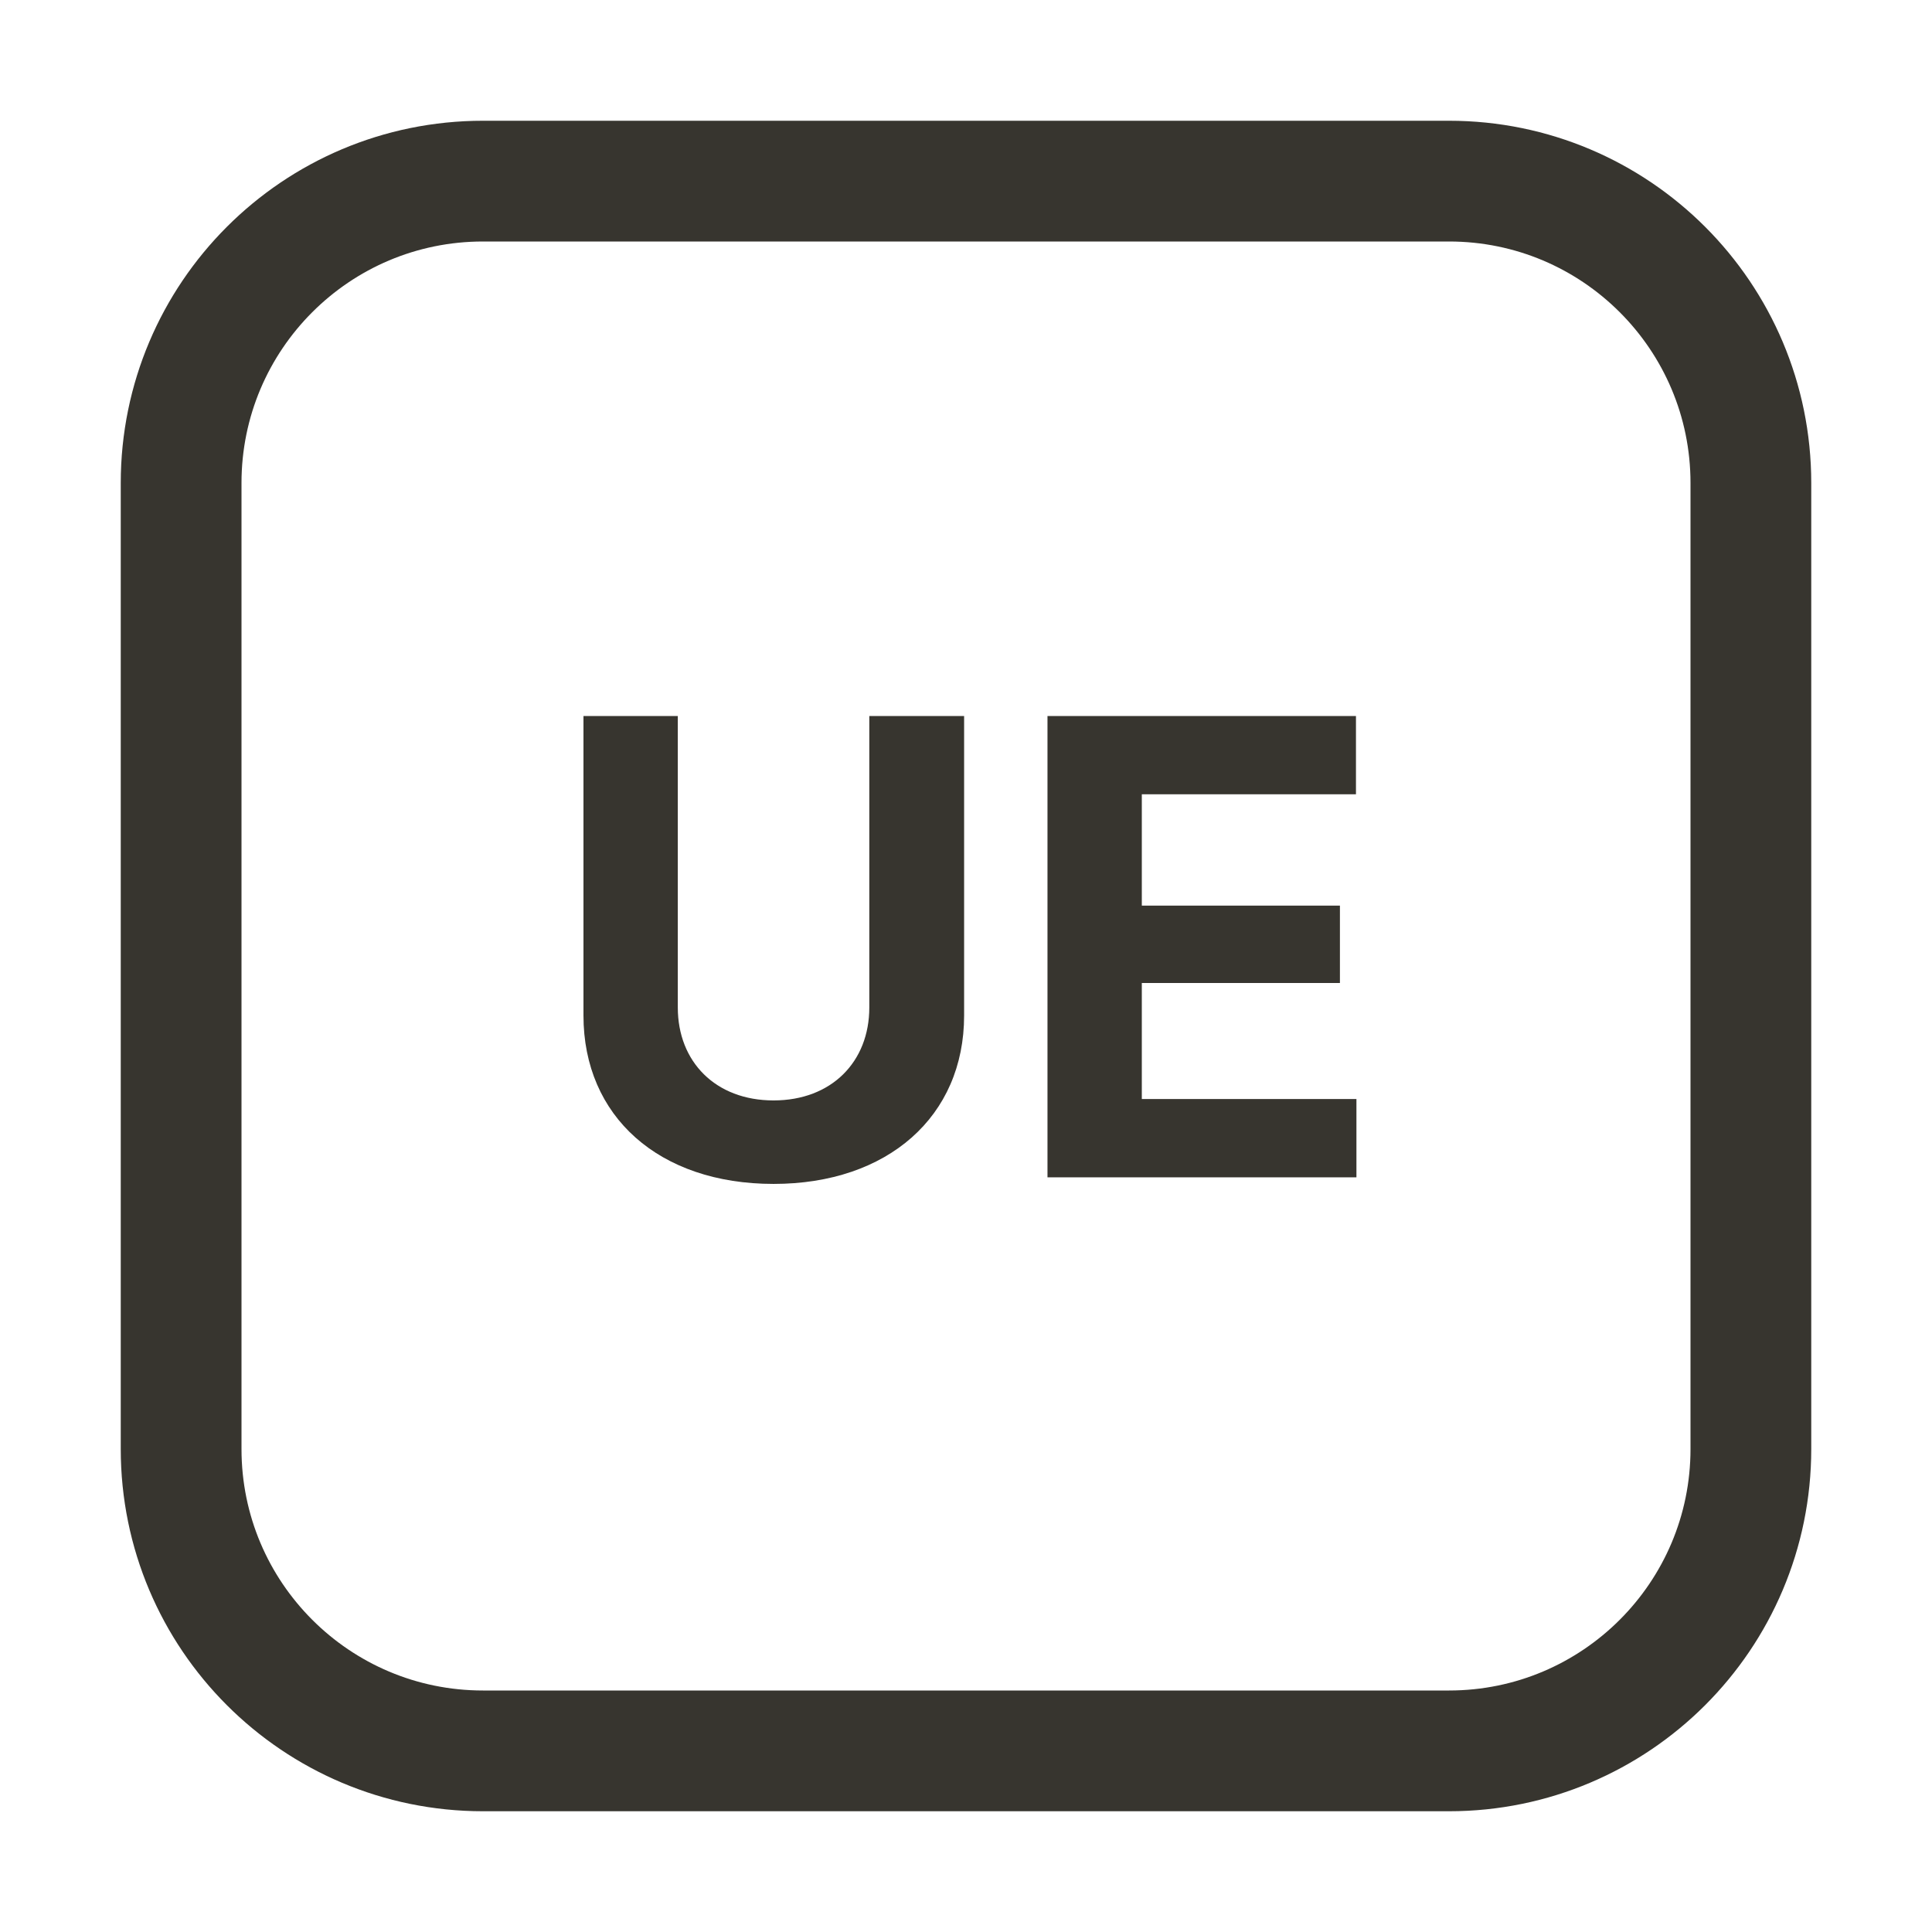
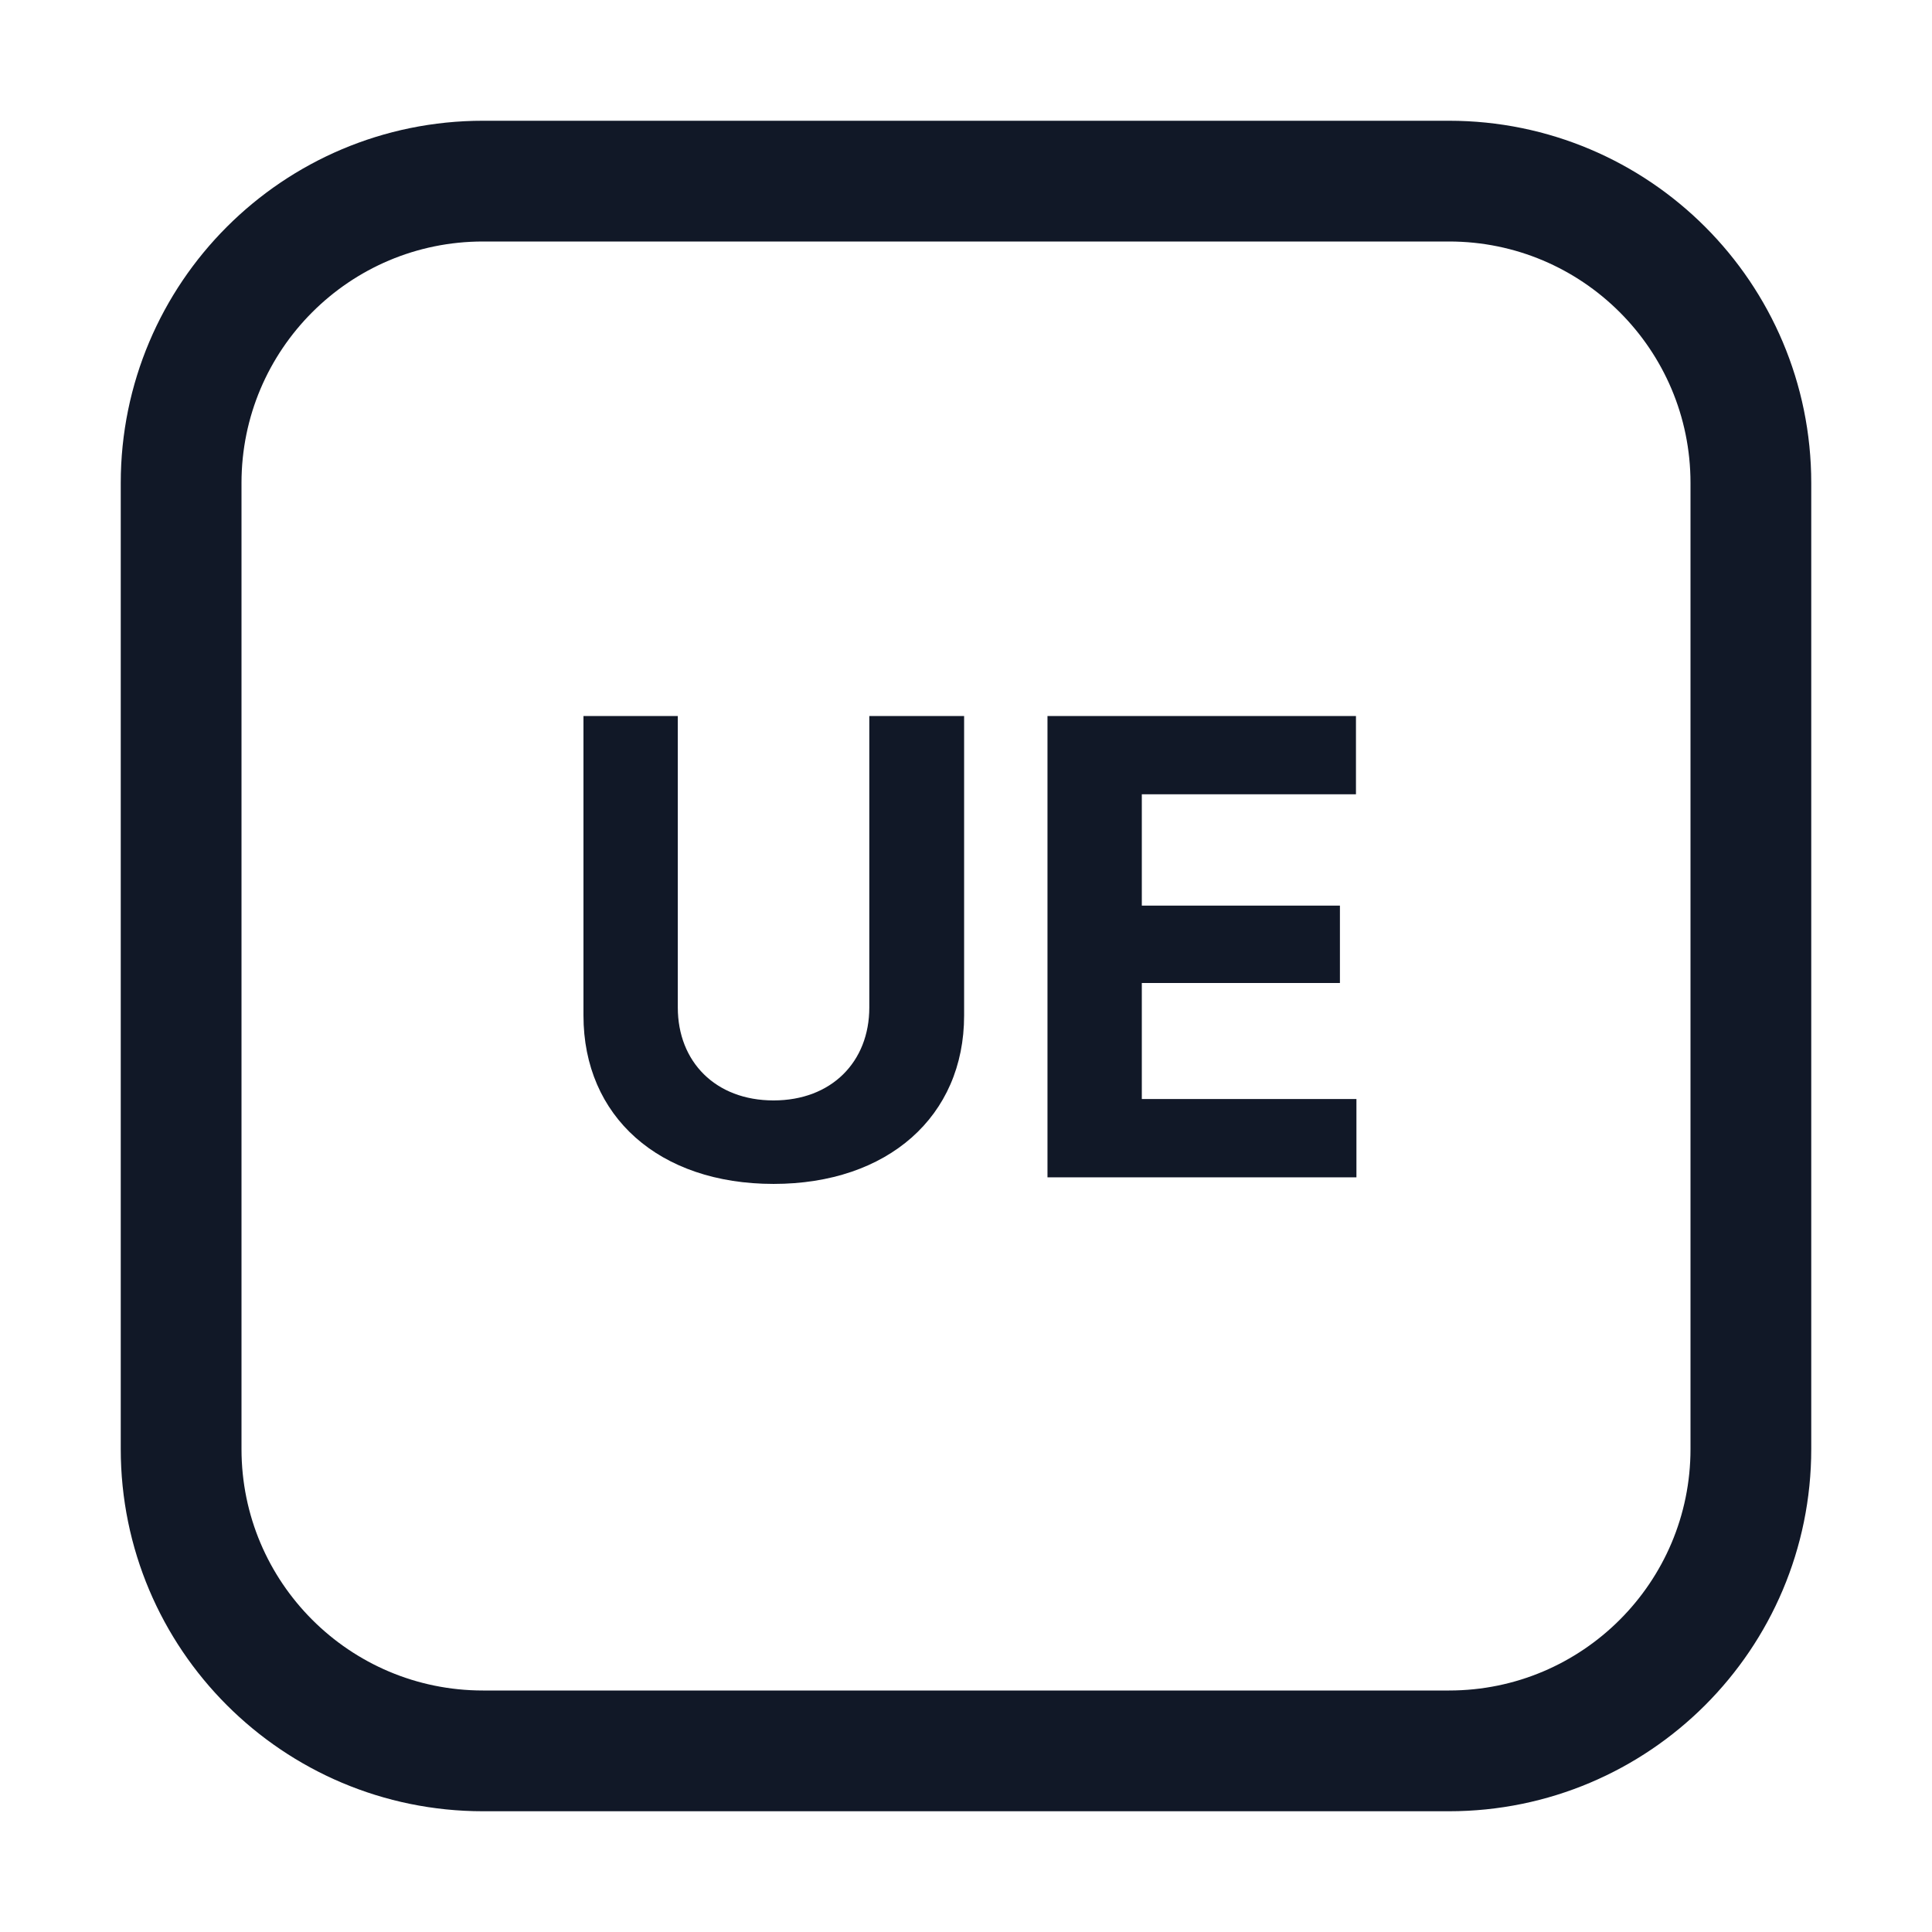
<svg xmlns="http://www.w3.org/2000/svg" width="64" height="64" viewBox="0 0 64 64" role="img" aria-label="Urban Events">
-   <rect x="6" y="6" width="52" height="52" rx="10" fill="none" stroke="#37352F" stroke-width="4" />
-   <text x="32" y="39" font-family="Inter, system-ui, -apple-system, sans-serif" font-size="21" font-weight="650" fill="#37352F" text-anchor="middle">UE</text>
+   <rect x="6" y="6" width="52" height="52" rx="10" fill="none" stroke="#111827" stroke-width="4" />
+   <text x="32" y="39" font-family="Inter, system-ui, -apple-system, sans-serif" font-size="21" font-weight="700" fill="#111827" text-anchor="middle">UE</text>
</svg>
